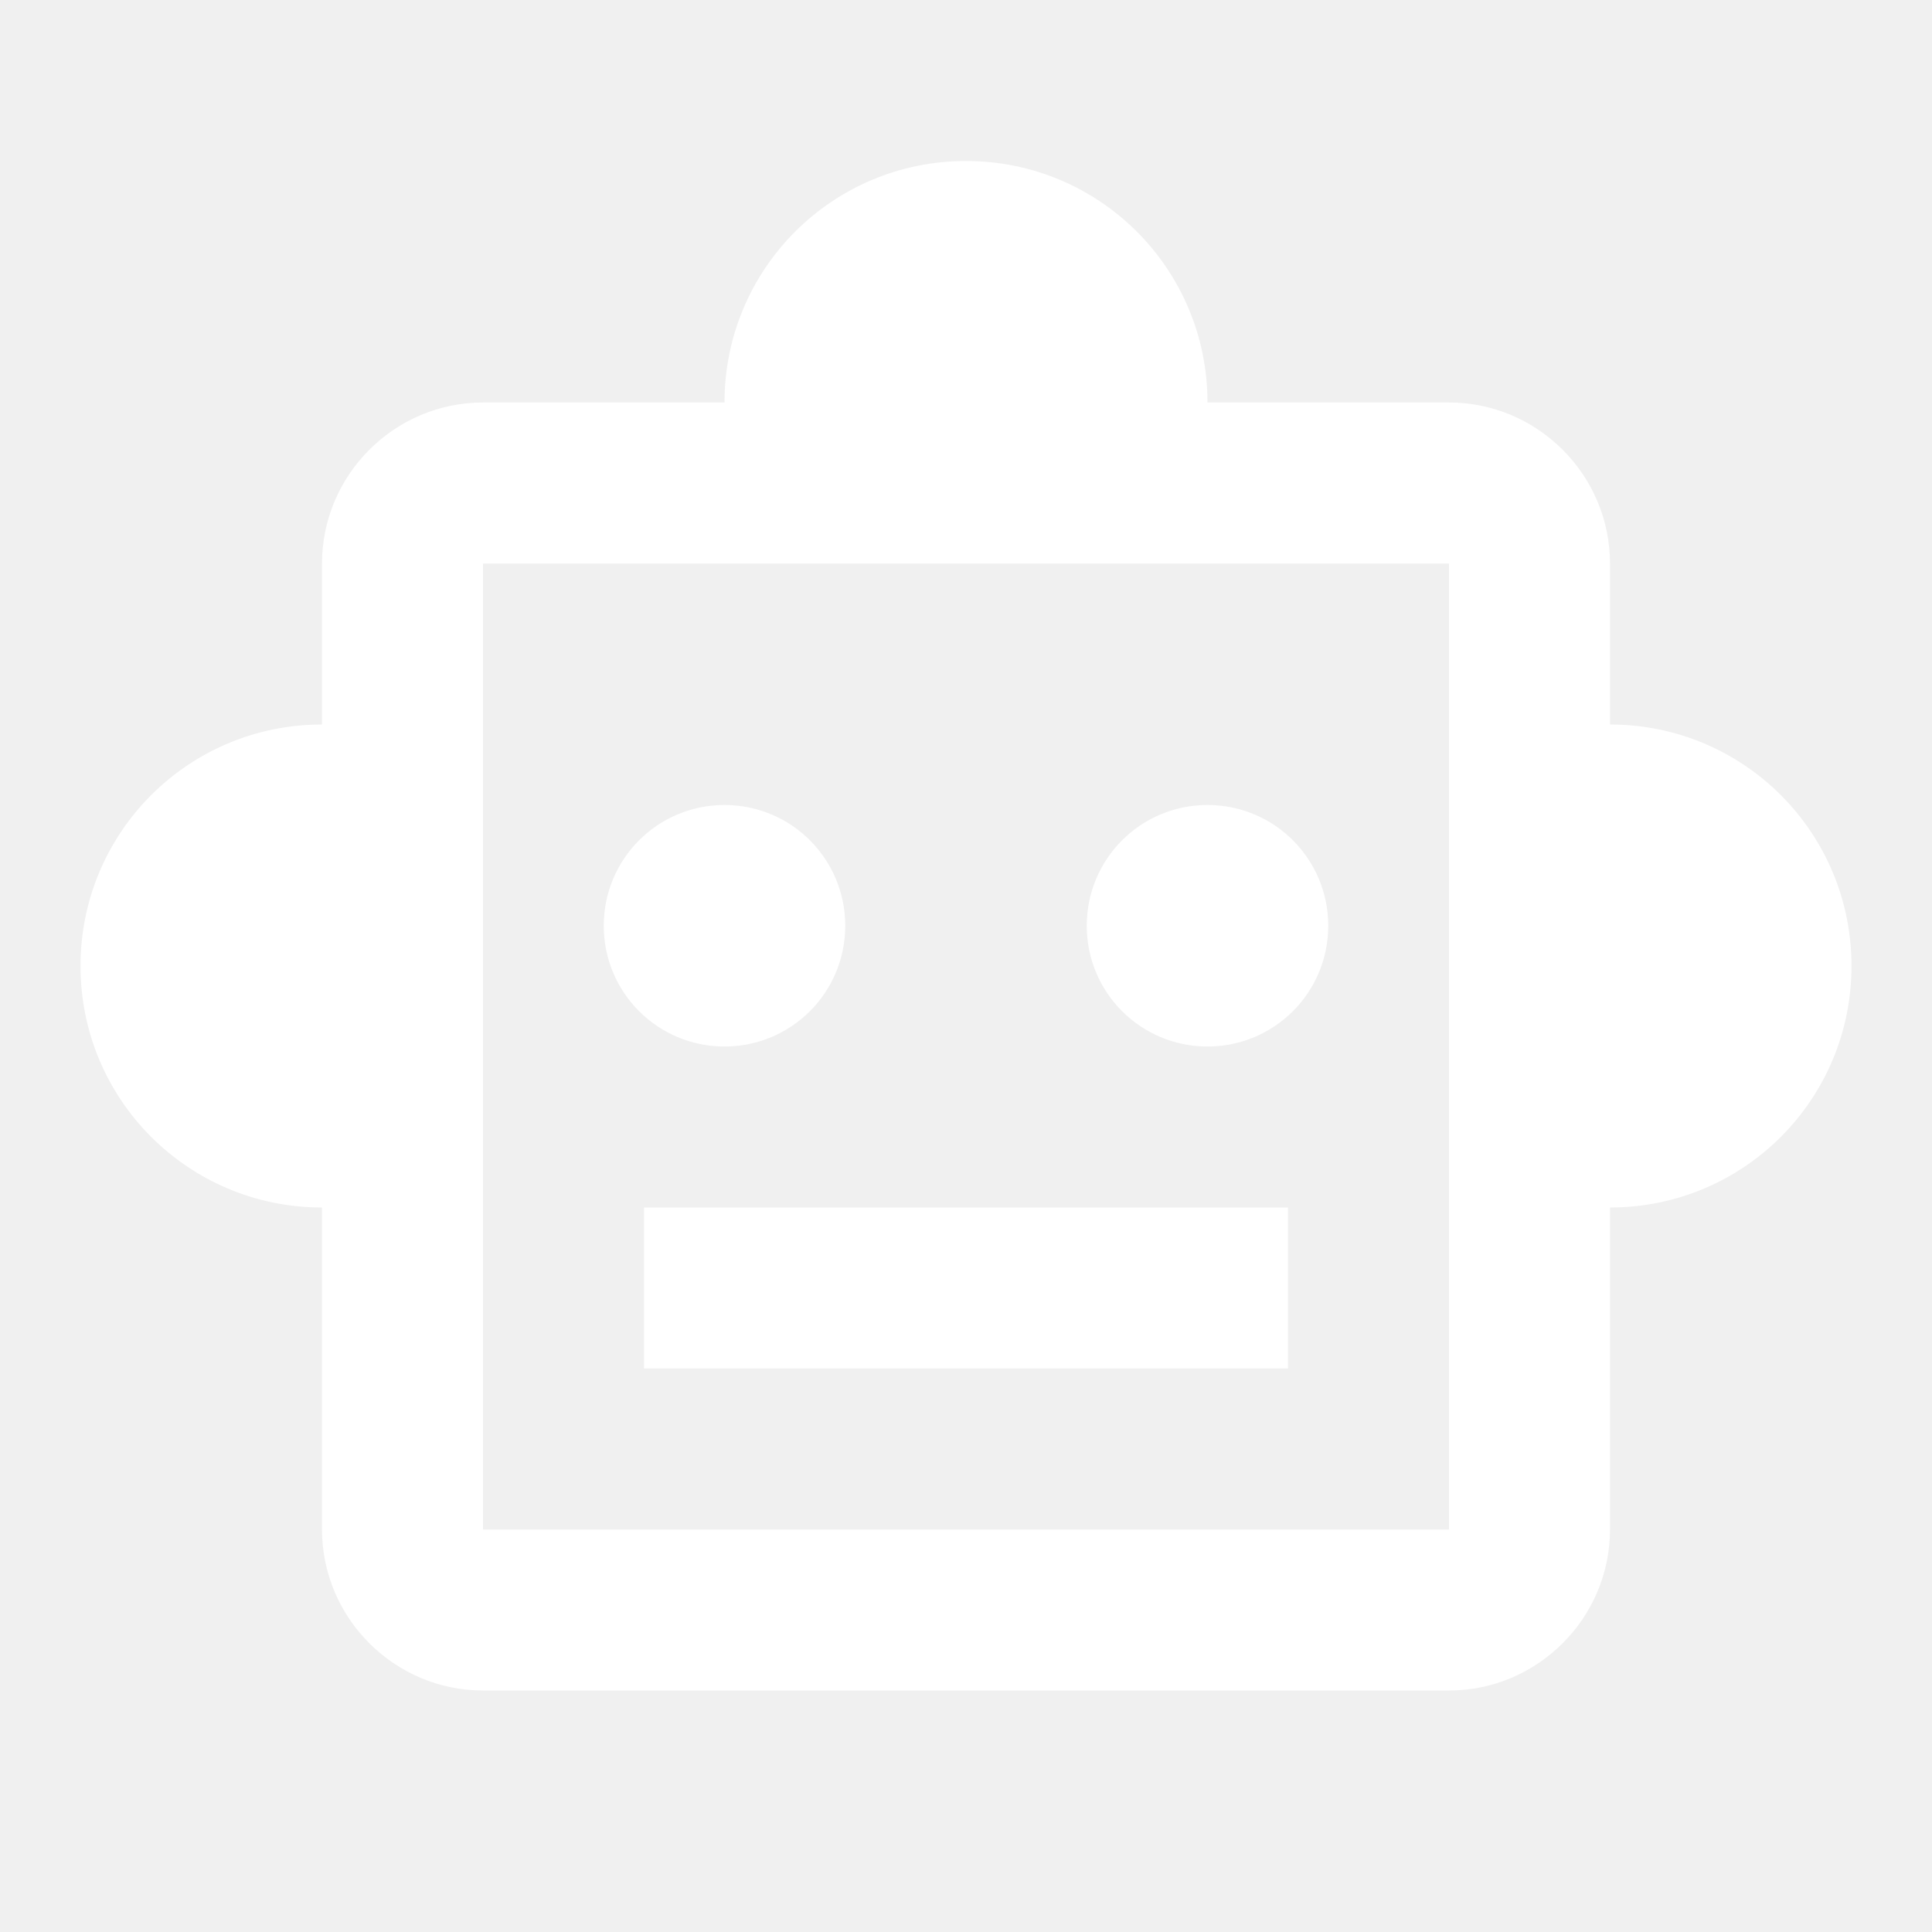
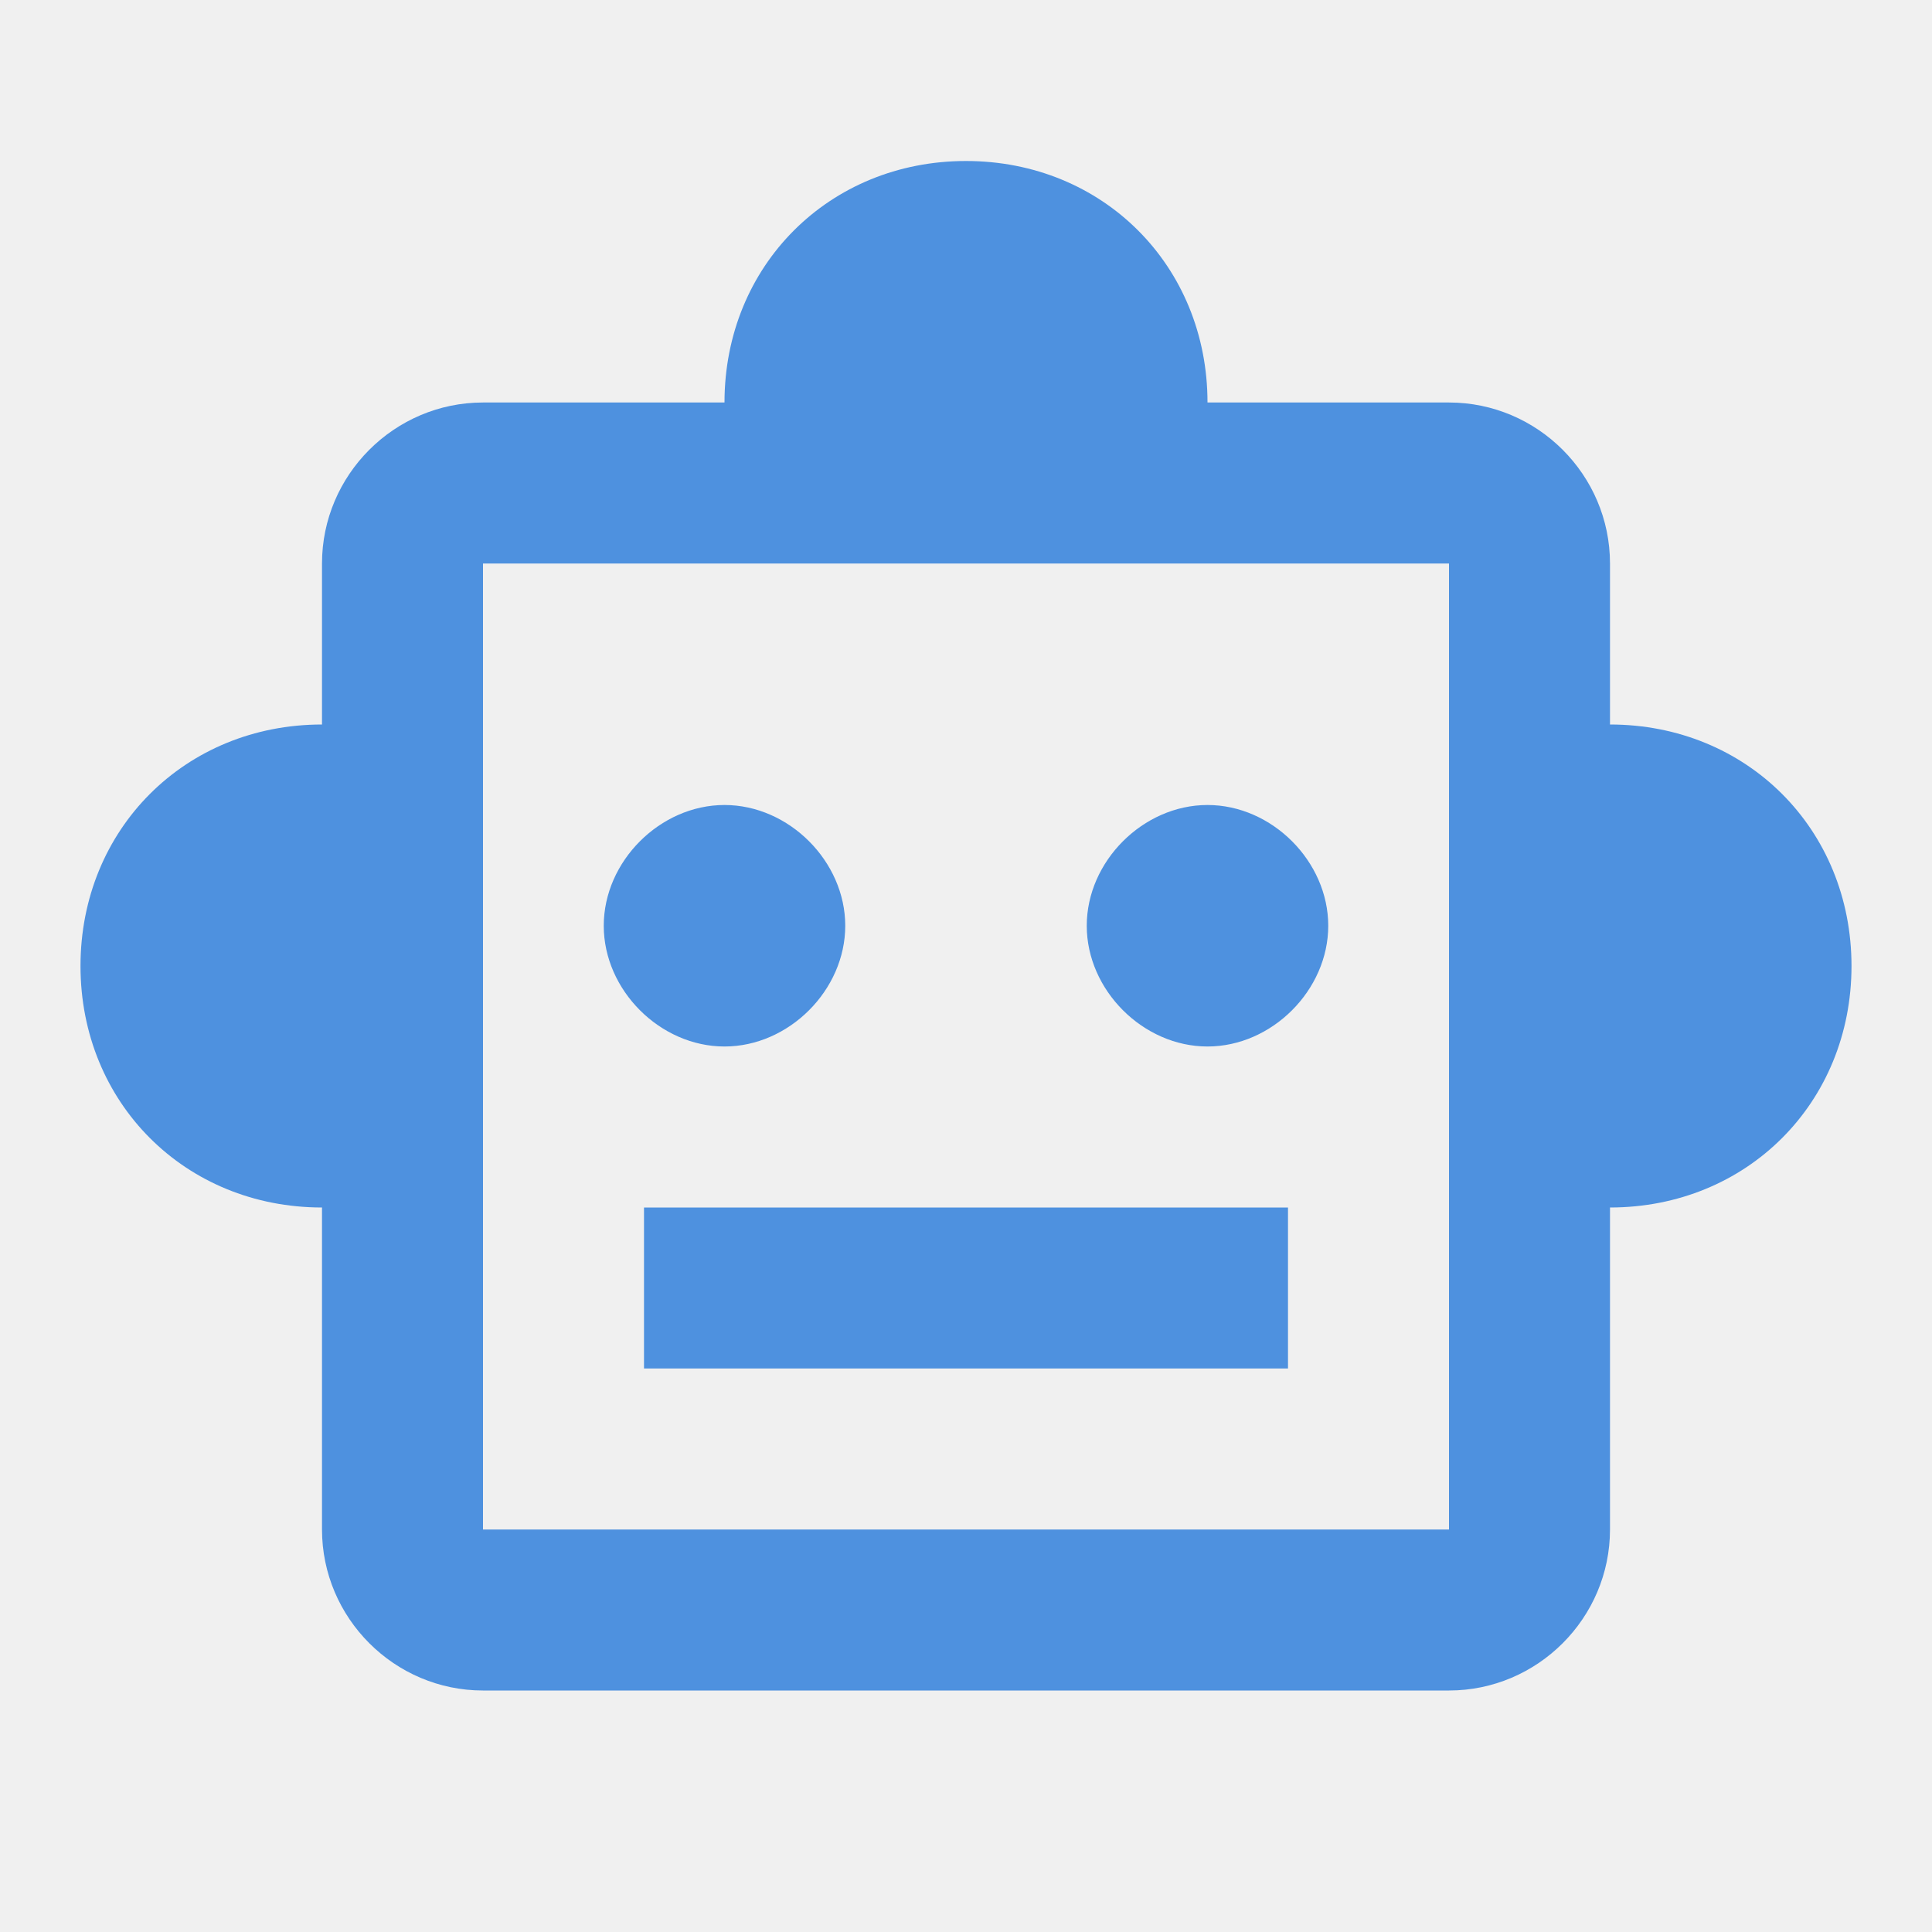
- <svg xmlns="http://www.w3.org/2000/svg" enable-background="new 0 0 24 24" height="24px" viewBox="0 0 24 24" width="24px" fill="#FFFFFF">
+ <svg xmlns="http://www.w3.org/2000/svg" version="1.1" id="Слой_1" x="0px" y="0px" viewBox="0 0 24 24" style="enable-background:new 0 0 24 24;" xml:space="preserve">
+   <style type="text/css">
+ 	.st0{fill:none;}
+ 	.st1{fill:#4E91DF;}
+ </style>
  <g>
-     <rect fill="none" height="24" width="24" y="0" />
+     <rect class="st0" width="24" height="24" />
  </g>
  <g>
    <g>
-       <path d="M20,9V7c0-1.1-0.9-2-2-2h-3c0-1.66-1.34-3-3-3S9,3.34,9,5H6C4.9,5,4,5.9,4,7v2c-1.66,0-3,1.34-3,3s1.34,3,3,3v4 c0,1.1,0.9,2,2,2h12c1.1,0,2-0.9,2-2v-4c1.66,0,3-1.34,3-3S21.66,9,20,9z M18,19L6,19V7h12V19z M9,13c-0.83,0-1.5-0.67-1.5-1.5 S8.17,10,9,10s1.5,0.67,1.5,1.5S9.83,13,9,13z M16.5,11.5c0,0.83-0.67,1.5-1.5,1.5s-1.5-0.67-1.5-1.5S14.17,10,15,10 S16.5,10.67,16.5,11.5z M8,15h8v2H8V15z" />
+       <path class="st1" d="M20,9V7c0-1.1-0.9-2-2-2h-3c0-1.7-1.3-3-3-3S9,3.3,9,5H6C4.9,5,4,5.9,4,7v2c-1.7,0-3,1.3-3,3s1.3,3,3,3v4    c0,1.1,0.9,2,2,2h12c1.1,0,2-0.9,2-2v-4c1.7,0,3-1.3,3-3S21.7,9,20,9z M18,19H6V7h12V19z M9,13c-0.8,0-1.5-0.7-1.5-1.5    S8.2,10,9,10s1.5,0.7,1.5,1.5S9.8,13,9,13z M16.5,11.5c0,0.8-0.7,1.5-1.5,1.5s-1.5-0.7-1.5-1.5S14.2,10,15,10S16.5,10.7,16.5,11.5    z M8,15h8v2H8V15z" />
    </g>
  </g>
</svg>
